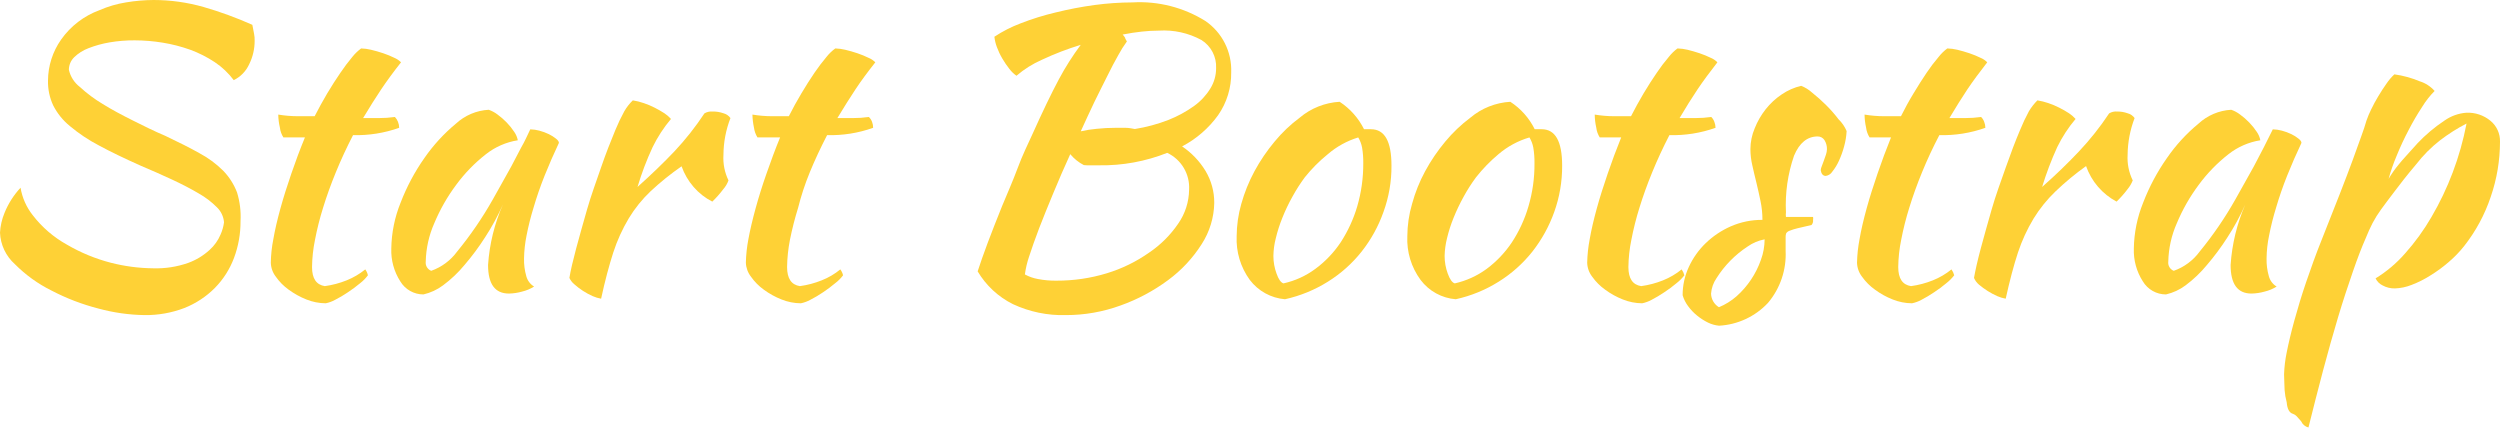
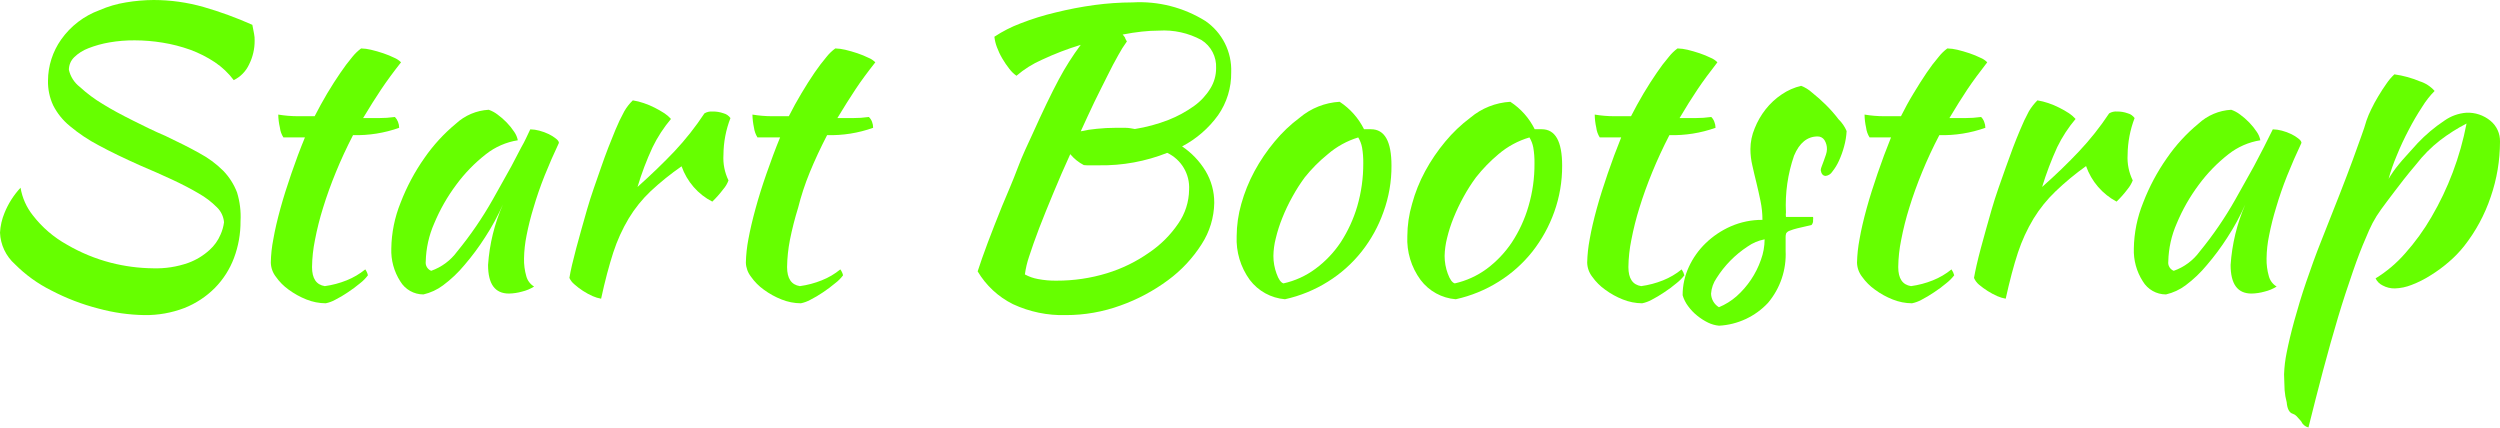
<svg xmlns="http://www.w3.org/2000/svg" viewBox="0 0 228.66 39.08">
-   <style>.cls-1{fill:#fed136;}</style>
+   <style>.cls-1{fill:#66ff00;}</style>
  <path class="cls-1" d="M23.08,15.17c.07.4.13.68.16.83a2.66,2.66,0,0,1,.05.62,4.76,4.76,0,0,1-.51,2.18,3,3,0,0,1-1.4,1.43,7.12,7.12,0,0,0-1.73-1.64,10.8,10.8,0,0,0-2.25-1.14,14.23,14.23,0,0,0-2.53-.65,16,16,0,0,0-2.55-.21,13,13,0,0,0-2.32.19,9.91,9.91,0,0,0-1.91.53,3.79,3.79,0,0,0-1.31.83,1.61,1.61,0,0,0-.48,1.14,2.73,2.73,0,0,0,1,1.57,12.76,12.76,0,0,0,2.09,1.56c.82.51,1.74,1,2.74,1.5s2,1,3,1.42c1.2.57,2.24,1.09,3.11,1.58a9.31,9.31,0,0,1,2.16,1.59,5.83,5.83,0,0,1,1.28,2A7.5,7.5,0,0,1,22,33.12a9.43,9.43,0,0,1-.6,3.38,7.84,7.84,0,0,1-1.75,2.74,8.21,8.21,0,0,1-2.78,1.83,9.85,9.85,0,0,1-3.65.65A17,17,0,0,1,9,41.12a20,20,0,0,1-4.3-1.65,12.61,12.61,0,0,1-3.33-2.4A4.09,4.09,0,0,1,0,34.18a5.48,5.48,0,0,1,.41-1.8,7.5,7.5,0,0,1,1.47-2.31A5.49,5.49,0,0,0,3,32.59a10.14,10.14,0,0,0,3.13,2.69,15.79,15.79,0,0,0,4,1.65,16.23,16.23,0,0,0,3.87.51,8.83,8.83,0,0,0,3.23-.5,5.89,5.89,0,0,0,1.94-1.18,3.94,3.94,0,0,0,1-1.4,4,4,0,0,0,.32-1.13,2.14,2.14,0,0,0-.65-1.37,7.65,7.65,0,0,0-1.67-1.27c-.69-.41-1.5-.83-2.42-1.26s-1.88-.85-2.87-1.27c-1.48-.66-2.77-1.28-3.84-1.86a14.83,14.83,0,0,1-2.65-1.77,5.88,5.88,0,0,1-1.53-1.9,5.1,5.1,0,0,1-.47-2.26,6.57,6.57,0,0,1,1.2-3.75A7.41,7.41,0,0,1,9.1,13.83a10,10,0,0,1,2.42-.71,15.83,15.83,0,0,1,2.53-.22,16.76,16.76,0,0,1,4.57.64A34.29,34.29,0,0,1,23.08,15.17Z" transform="translate(0 -12.9)" />
  <path class="cls-1" d="M25.92,25.47a2.16,2.16,0,0,1-.32-.9,5.75,5.75,0,0,1-.15-1.19,11.13,11.13,0,0,0,1.77.15h1.56c.36-.7.74-1.4,1.15-2.09s.82-1.32,1.21-1.89a17.57,17.57,0,0,1,1.09-1.45,4.35,4.35,0,0,1,.8-.77,4.29,4.29,0,0,1,.9.12c.37.09.74.19,1.12.32s.72.27,1,.41a1.89,1.89,0,0,1,.63.42c-.71.9-1.31,1.72-1.82,2.48s-1.06,1.64-1.65,2.62h1.44a10.58,10.58,0,0,0,1.47-.1,1.28,1.28,0,0,1,.28.44,1.5,1.5,0,0,1,.11.55,11.71,11.71,0,0,1-4.22.67c-.59,1.14-1.11,2.27-1.57,3.39s-.85,2.21-1.17,3.25a26.36,26.36,0,0,0-.74,2.94,13.17,13.17,0,0,0-.27,2.49q0,1.56,1.17,1.74a8.46,8.46,0,0,0,2-.53,6.68,6.68,0,0,0,1.7-1,1.42,1.42,0,0,1,.24.54,3.7,3.7,0,0,1-.72.73,12.51,12.51,0,0,1-1.12.83,10.47,10.47,0,0,1-1.17.69,3,3,0,0,1-.85.31,4.85,4.85,0,0,1-1.77-.35,7.38,7.38,0,0,1-1.61-.89,4.93,4.93,0,0,1-1.18-1.19,2.19,2.19,0,0,1-.46-1.29,11.94,11.94,0,0,1,.23-2.14c.15-.87.37-1.8.65-2.82s.62-2.08,1-3.19.79-2.21,1.24-3.3Z" transform="translate(0 -12.9)" />
  <path class="cls-1" d="M48.5,24.73a3.45,3.45,0,0,1,.83.12,4.92,4.92,0,0,1,.87.32,3.48,3.48,0,0,1,.65.41q.27.21.27.39c-.47,1-.91,2-1.31,3s-.74,2-1,2.89a24.37,24.37,0,0,0-.65,2.58,11.63,11.63,0,0,0-.23,2.09,5.4,5.4,0,0,0,.21,1.64,1.58,1.58,0,0,0,.71.94,3.64,3.64,0,0,1-1.1.46,4.72,4.72,0,0,1-1.2.18c-1.28,0-1.91-.87-1.91-2.62A16.45,16.45,0,0,1,46,31.6a21.14,21.14,0,0,1-1.63,3,22.3,22.3,0,0,1-1.87,2.52A11.21,11.21,0,0,1,40.52,39a4.79,4.79,0,0,1-1.79.83,2.46,2.46,0,0,1-2.12-1.2,5.2,5.2,0,0,1-.82-3,11.6,11.6,0,0,1,.85-4.19,18.86,18.86,0,0,1,2.18-4.09,15.66,15.66,0,0,1,2.88-3.14,4.81,4.81,0,0,1,3-1.27,2.89,2.89,0,0,1,.8.43,6.43,6.43,0,0,1,.85.74,5.91,5.91,0,0,1,.69.86,2,2,0,0,1,.32.76A6.31,6.31,0,0,0,44.45,27a14.3,14.3,0,0,0-2.73,2.81,16.49,16.49,0,0,0-2,3.51,9.17,9.17,0,0,0-.78,3.5.8.8,0,0,0,.5.85,5,5,0,0,0,2.37-1.76,33.44,33.44,0,0,0,3.26-4.76l.79-1.41c.3-.52.6-1.07.91-1.63l.9-1.72C48,25.83,48.24,25.27,48.5,24.73Z" transform="translate(0 -12.9)" />
  <path class="cls-1" d="M52.08,38.32c.11-.68.32-1.58.62-2.7s.64-2.32,1-3.58.83-2.53,1.27-3.81.89-2.42,1.31-3.43a17,17,0,0,1,.82-1.72,4.49,4.49,0,0,1,.78-1,5.82,5.82,0,0,1,1,.25,7.17,7.17,0,0,1,1,.42,10.06,10.06,0,0,1,.89.51,3,3,0,0,1,.6.52,12.47,12.47,0,0,0-1.68,2.58A26.67,26.67,0,0,0,58.31,30q1.9-1.7,3.38-3.26a26,26,0,0,0,2.74-3.47,1.24,1.24,0,0,1,.74-.17,2.8,2.8,0,0,1,1,.16,1.13,1.13,0,0,1,.64.44,9.39,9.39,0,0,0-.64,3.36,4.67,4.67,0,0,0,.46,2.34,2.52,2.52,0,0,1-.48.81,9.48,9.48,0,0,1-1,1.13A5.64,5.64,0,0,1,63.44,30a5.85,5.85,0,0,1-1.1-1.89,25,25,0,0,0-2.83,2.28,11.89,11.89,0,0,0-2,2.48A15.33,15.33,0,0,0,56.09,36c-.38,1.18-.76,2.59-1.11,4.22a3.32,3.32,0,0,1-.76-.23,6.46,6.46,0,0,1-.89-.48,6.29,6.29,0,0,1-.79-.6A1.65,1.65,0,0,1,52.08,38.32Z" transform="translate(0 -12.9)" />
  <path class="cls-1" d="M69.28,25.47a2.31,2.31,0,0,1-.32-.9,6.42,6.42,0,0,1-.14-1.19,11.13,11.13,0,0,0,1.77.15h1.56c.35-.7.74-1.4,1.15-2.09s.81-1.32,1.2-1.89a17.48,17.48,0,0,1,1.1-1.45,4.05,4.05,0,0,1,.8-.77,4.46,4.46,0,0,1,.9.12c.37.09.74.19,1.12.32s.72.27,1,.41a1.85,1.85,0,0,1,.64.42c-.71.9-1.32,1.72-1.82,2.48s-1.06,1.64-1.65,2.62H78a10.37,10.37,0,0,0,1.47-.1,1.17,1.17,0,0,1,.29.44,1.49,1.49,0,0,1,.1.55,11.62,11.62,0,0,1-4.21.67c-.59,1.14-1.12,2.27-1.58,3.39S73.26,30.86,73,31.9a28.93,28.93,0,0,0-.75,2.94,14,14,0,0,0-.26,2.49q0,1.56,1.17,1.74a8.38,8.38,0,0,0,2-.53,6.35,6.35,0,0,0,1.7-1,1.47,1.47,0,0,1,.25.54,3.53,3.53,0,0,1-.73.73,12.33,12.33,0,0,1-1.11.83,10.47,10.47,0,0,1-1.17.69,3.1,3.1,0,0,1-.85.31,4.85,4.85,0,0,1-1.77-.35,7.16,7.16,0,0,1-1.61-.89,4.93,4.93,0,0,1-1.18-1.19,2.2,2.2,0,0,1-.47-1.29,13,13,0,0,1,.23-2.14c.16-.87.38-1.8.66-2.82s.61-2.08,1-3.19.79-2.21,1.24-3.3Z" transform="translate(0 -12.9)" />
  <path class="cls-1" d="M112.61,19.52a6.68,6.68,0,0,1-1.2,3.92,9.49,9.49,0,0,1-3.29,2.85,7.24,7.24,0,0,1,2.14,2.24,5.61,5.61,0,0,1,.8,2.93,7.17,7.17,0,0,1-1.15,3.77,12.21,12.21,0,0,1-3.07,3.29,16.72,16.72,0,0,1-4.35,2.32,14.54,14.54,0,0,1-5,.88,10.74,10.74,0,0,1-4.84-1,7.78,7.78,0,0,1-3.23-3q.34-1.06.93-2.64c.39-1,.82-2.16,1.3-3.32s1-2.33,1.43-3.49.94-2.2,1.36-3.12c.9-2,1.7-3.67,2.41-5a24.86,24.86,0,0,1,2-3.15,26.71,26.71,0,0,0-3.54,1.36,9.33,9.33,0,0,0-2.34,1.47,2.91,2.91,0,0,1-.65-.63,8.15,8.15,0,0,1-.64-.94,6.29,6.29,0,0,1-.5-1.05,3.94,3.94,0,0,1-.23-.95,12,12,0,0,1,2.39-1.22,23.75,23.75,0,0,1,3.21-1,33.74,33.74,0,0,1,3.55-.68,26.83,26.83,0,0,1,3.49-.24,11.36,11.36,0,0,1,6.66,1.7A5.44,5.44,0,0,1,112.61,19.52ZM99.13,28a4,4,0,0,1-1.24-1c-.55,1.2-1.06,2.38-1.54,3.54s-.92,2.23-1.3,3.22-.68,1.86-.92,2.59A8.69,8.69,0,0,0,93.74,38a3.87,3.87,0,0,0,1.19.42,8.25,8.25,0,0,0,1.72.15,15.56,15.56,0,0,0,4.6-.68A13.63,13.63,0,0,0,105.11,36a9.93,9.93,0,0,0,2.65-2.64,5.53,5.53,0,0,0,1-3.11,3.51,3.51,0,0,0-2-3.37,16.2,16.2,0,0,1-6.23,1.14h-.76A3.79,3.79,0,0,1,99.13,28ZM106,15.7a14.6,14.6,0,0,0-1.57.09c-.56.06-1.14.15-1.75.27a1.33,1.33,0,0,1,.23.3c0,.1.11.21.16.33a10.77,10.77,0,0,0-.78,1.24c-.31.55-.65,1.18-1,1.9s-.77,1.51-1.19,2.39-.83,1.77-1.25,2.69a10.89,10.89,0,0,1,1.47-.23,16.47,16.47,0,0,1,1.71-.09c.31,0,.61,0,.91,0s.58.06.86.11a15.06,15.06,0,0,0,3.07-.83,10.86,10.86,0,0,0,2.35-1.28A5.48,5.48,0,0,0,110.7,21a3.51,3.51,0,0,0,.53-1.87,2.87,2.87,0,0,0-1.34-2.57A7.22,7.22,0,0,0,106,15.7Z" transform="translate(0 -12.9)" />
  <path class="cls-1" d="M117.53,40.27a4.51,4.51,0,0,1-3.22-1.77,6.31,6.31,0,0,1-1.2-4,11,11,0,0,1,.42-2.94,14.51,14.51,0,0,1,1.21-3,16.37,16.37,0,0,1,1.84-2.71,13.15,13.15,0,0,1,2.3-2.19,6.21,6.21,0,0,1,3.65-1.45,6.4,6.4,0,0,1,2.23,2.51l.32,0,.31,0c1.26,0,1.88,1.11,1.88,3.33a12.13,12.13,0,0,1-.73,4.23,12.61,12.61,0,0,1-2,3.63,12.09,12.09,0,0,1-3.08,2.75A12.45,12.45,0,0,1,117.53,40.27Zm1.81-11.15a15.33,15.33,0,0,0-1.13,1.77,16.13,16.13,0,0,0-.92,1.93,13,13,0,0,0-.6,1.87,6.79,6.79,0,0,0-.22,1.62,4.65,4.65,0,0,0,.29,1.62c.18.52.4.82.63.89a7.68,7.68,0,0,0,2.92-1.33,9.7,9.7,0,0,0,2.31-2.42,12.49,12.49,0,0,0,1.52-3.3,13.82,13.82,0,0,0,.55-3.93,7.84,7.84,0,0,0-.11-1.45,2.8,2.8,0,0,0-.35-.92A7.71,7.71,0,0,0,121.45,27,13.82,13.82,0,0,0,119.34,29.12Z" transform="translate(0 -12.9)" />
  <path class="cls-1" d="M133.15,40.27a4.47,4.47,0,0,1-3.22-1.77,6.25,6.25,0,0,1-1.21-4,10.62,10.62,0,0,1,.43-2.94,13.93,13.93,0,0,1,1.2-3,16.37,16.37,0,0,1,1.84-2.71,13.51,13.51,0,0,1,2.3-2.19,6.23,6.23,0,0,1,3.65-1.45,6.33,6.33,0,0,1,2.23,2.51l.32,0,.32,0c1.25,0,1.87,1.11,1.87,3.33a12.36,12.36,0,0,1-.72,4.23,12.87,12.87,0,0,1-2,3.63,12.09,12.09,0,0,1-3.08,2.75A12.39,12.39,0,0,1,133.15,40.27ZM135,29.12a15.33,15.33,0,0,0-1.13,1.77,17.83,17.83,0,0,0-.92,1.93,13,13,0,0,0-.6,1.87,7.34,7.34,0,0,0-.22,1.62,4.65,4.65,0,0,0,.29,1.62c.19.52.4.82.64.89a7.82,7.82,0,0,0,2.92-1.33,9.84,9.84,0,0,0,2.3-2.42,12.18,12.18,0,0,0,1.52-3.3,13.48,13.48,0,0,0,.55-3.93,7.84,7.84,0,0,0-.11-1.45,2.8,2.8,0,0,0-.35-.92A7.71,7.71,0,0,0,137.06,27,14.28,14.28,0,0,0,135,29.12Z" transform="translate(0 -12.9)" />
  <path class="cls-1" d="M146.32,25.47a2.16,2.16,0,0,1-.32-.9,5.66,5.66,0,0,1-.14-1.19,10.94,10.94,0,0,0,1.77.15h1.55c.36-.7.74-1.4,1.15-2.09s.82-1.32,1.21-1.89a15.52,15.52,0,0,1,1.1-1.45,4.07,4.07,0,0,1,.79-.77,4.46,4.46,0,0,1,.91.12c.36.09.73.19,1.11.32s.72.27,1,.41a1.79,1.79,0,0,1,.63.42c-.7.9-1.31,1.72-1.82,2.48s-1.06,1.64-1.64,2.62h1.43a10.58,10.58,0,0,0,1.47-.1,1.15,1.15,0,0,1,.28.44,1.5,1.5,0,0,1,.11.55,11.67,11.67,0,0,1-4.22.67c-.59,1.14-1.11,2.27-1.57,3.39s-.85,2.21-1.17,3.25a26.36,26.36,0,0,0-.74,2.94,13.17,13.17,0,0,0-.27,2.49q0,1.56,1.17,1.74a8.46,8.46,0,0,0,2-.53,6.51,6.51,0,0,0,1.7-1,1.66,1.66,0,0,1,.25.54,4.13,4.13,0,0,1-.73.73,11.22,11.22,0,0,1-1.12.83,11.36,11.36,0,0,1-1.16.69,3.1,3.1,0,0,1-.85.31,4.85,4.85,0,0,1-1.77-.35,7.16,7.16,0,0,1-1.61-.89,5,5,0,0,1-1.19-1.19,2.19,2.19,0,0,1-.46-1.29,13,13,0,0,1,.23-2.14c.15-.87.37-1.8.65-2.82s.62-2.08,1-3.19.79-2.21,1.23-3.3Z" transform="translate(0 -12.9)" />
  <path class="cls-1" d="M168.9,24.89a6.59,6.59,0,0,1-.23,1.4,8.34,8.34,0,0,1-.47,1.31,4.63,4.63,0,0,1-.61,1,.84.84,0,0,1-.6.39c-.26,0-.41-.2-.46-.53a1.13,1.13,0,0,1,.09-.34c.06-.15.12-.32.19-.51s.14-.38.2-.57a1.65,1.65,0,0,0,.09-.49,1.51,1.51,0,0,0-.23-.84.73.73,0,0,0-.62-.33c-.95,0-1.67.59-2.16,1.76a13.82,13.82,0,0,0-.74,5.18,1.57,1.57,0,0,0,0,.42h2.48a.85.85,0,0,1,0,.28.59.59,0,0,1-.14.46l-1.29.3a5.39,5.39,0,0,0-.73.23.59.59,0,0,0-.3.23,1,1,0,0,0-.05.33c0,.19,0,.38,0,.57s0,.42,0,.7a6.88,6.88,0,0,1-1.61,4.76,6.61,6.61,0,0,1-4.48,2.09,2.94,2.94,0,0,1-1-.28,5.19,5.19,0,0,1-1-.64,4.54,4.54,0,0,1-.83-.87,3.1,3.1,0,0,1-.5-1,6.11,6.11,0,0,1,.57-2.59,7.21,7.21,0,0,1,1.54-2.17,7.86,7.86,0,0,1,2.3-1.54,7.11,7.11,0,0,1,2.89-.59,8.42,8.42,0,0,0-.18-1.74c-.12-.57-.24-1.12-.37-1.65s-.26-1.06-.37-1.57a6.56,6.56,0,0,1-.18-1.51,4.93,4.93,0,0,1,.39-1.9,7,7,0,0,1,1-1.74,6.42,6.42,0,0,1,1.48-1.37,5.33,5.33,0,0,1,1.77-.78,3.23,3.23,0,0,1,1,.62,14.82,14.82,0,0,1,1.29,1.15,12.13,12.13,0,0,1,1.13,1.29A3.24,3.24,0,0,1,168.9,24.89ZM157.22,41a5.82,5.82,0,0,0,1.61-1,8,8,0,0,0,2.23-3.33,5.54,5.54,0,0,0,.34-1.88,4,4,0,0,0-1.56.66A9.54,9.54,0,0,0,157,38.34a2.86,2.86,0,0,0-.5,1.42A1.5,1.5,0,0,0,157.22,41Z" transform="translate(0 -12.9)" />
  <path class="cls-1" d="M171,25.47a2.16,2.16,0,0,1-.32-.9,5.66,5.66,0,0,1-.14-1.19,10.94,10.94,0,0,0,1.77.15h1.56c.35-.7.73-1.4,1.15-2.09s.81-1.32,1.2-1.89a15.52,15.52,0,0,1,1.1-1.45,4.07,4.07,0,0,1,.79-.77,4.46,4.46,0,0,1,.91.12c.36.09.73.19,1.11.32s.72.27,1,.41a1.79,1.79,0,0,1,.63.42c-.7.9-1.31,1.72-1.82,2.48s-1.05,1.64-1.64,2.62h1.43a10.58,10.58,0,0,0,1.47-.1,1.15,1.15,0,0,1,.28.44,1.5,1.5,0,0,1,.11.55,11.66,11.66,0,0,1-4.21.67c-.6,1.14-1.12,2.27-1.58,3.39s-.85,2.21-1.17,3.25a26.36,26.36,0,0,0-.74,2.94,13.17,13.17,0,0,0-.27,2.49q0,1.56,1.17,1.74a8.46,8.46,0,0,0,2-.53,6.51,6.51,0,0,0,1.7-1,1.66,1.66,0,0,1,.25.54,4.13,4.13,0,0,1-.73.73,11.22,11.22,0,0,1-1.12.83,11.36,11.36,0,0,1-1.16.69,3.1,3.1,0,0,1-.85.31,4.85,4.85,0,0,1-1.77-.35,7.16,7.16,0,0,1-1.61-.89,5,5,0,0,1-1.19-1.19,2.19,2.19,0,0,1-.46-1.29,13,13,0,0,1,.23-2.14c.15-.87.37-1.8.65-2.82s.62-2.08,1-3.19.79-2.21,1.23-3.3Z" transform="translate(0 -12.9)" />
  <path class="cls-1" d="M180.55,38.32c.12-.68.32-1.58.62-2.7s.64-2.32,1-3.58.83-2.53,1.28-3.81.88-2.42,1.31-3.43a17.28,17.28,0,0,1,.81-1.72,5.13,5.13,0,0,1,.78-1,6.15,6.15,0,0,1,1,.25,7.54,7.54,0,0,1,1,.42,8.8,8.8,0,0,1,.89.51,3,3,0,0,1,.6.52,12.47,12.47,0,0,0-1.68,2.58A29.42,29.42,0,0,0,186.78,30c1.28-1.13,2.4-2.22,3.38-3.26a26.08,26.08,0,0,0,2.75-3.47,1.22,1.22,0,0,1,.74-.17,2.75,2.75,0,0,1,.95.16,1.13,1.13,0,0,1,.64.44,9.61,9.61,0,0,0-.64,3.36,4.66,4.66,0,0,0,.47,2.34,3,3,0,0,1-.48.81,9.57,9.57,0,0,1-1,1.13,5.88,5.88,0,0,1-2.79-3.25A25.16,25.16,0,0,0,188,30.41a12.57,12.57,0,0,0-2,2.48A15.32,15.32,0,0,0,184.57,36c-.39,1.18-.76,2.59-1.12,4.22a3.47,3.47,0,0,1-.76-.23A7,7,0,0,1,181,38.93,1.65,1.65,0,0,1,180.55,38.32Z" transform="translate(0 -12.9)" />
  <path class="cls-1" d="M207.88,24.73a3.45,3.45,0,0,1,.83.12,4.92,4.92,0,0,1,.87.32,3.48,3.48,0,0,1,.65.41q.27.21.27.39c-.47,1-.91,2-1.31,3s-.74,2-1,2.89a24.37,24.37,0,0,0-.65,2.58,10.79,10.79,0,0,0-.23,2.09,5.4,5.4,0,0,0,.21,1.64,1.58,1.58,0,0,0,.71.94,3.64,3.64,0,0,1-1.1.46,4.72,4.72,0,0,1-1.2.18c-1.28,0-1.91-.87-1.91-2.62a16.7,16.7,0,0,1,1.34-5.52,21.14,21.14,0,0,1-1.63,3,22.3,22.3,0,0,1-1.87,2.52A11.21,11.21,0,0,1,199.9,39a4.79,4.79,0,0,1-1.79.83,2.46,2.46,0,0,1-2.12-1.2,5.2,5.2,0,0,1-.82-3,11.6,11.6,0,0,1,.85-4.19,18.86,18.86,0,0,1,2.18-4.09,15.37,15.37,0,0,1,2.88-3.14,4.81,4.81,0,0,1,3-1.27,2.89,2.89,0,0,1,.8.43,6.43,6.43,0,0,1,.85.74,5.91,5.91,0,0,1,.69.86,2,2,0,0,1,.32.76A6.31,6.31,0,0,0,203.83,27a14.3,14.3,0,0,0-2.73,2.81,16.49,16.49,0,0,0-2,3.51,9.17,9.17,0,0,0-.78,3.5.8.8,0,0,0,.5.85,5,5,0,0,0,2.37-1.76,33.44,33.44,0,0,0,3.26-4.76l.79-1.41c.3-.52.6-1.07.91-1.63l.9-1.72C207.34,25.83,207.62,25.27,207.88,24.73Z" transform="translate(0 -12.9)" />
  <path class="cls-1" d="M209.72,50.75c-.33-.09-.52-.45-.57-1.06a5.94,5.94,0,0,1-.19-1.1c0-.42-.05-.91-.05-1.45a11.83,11.83,0,0,1,.24-2c.17-.86.4-1.83.7-2.92s.65-2.26,1.08-3.52.89-2.54,1.41-3.84c.64-1.63,1.19-3,1.67-4.23s.86-2.23,1.18-3.1.58-1.59.78-2.16.36-1,.48-1.45a8.64,8.64,0,0,1,.42-1,13.36,13.36,0,0,1,.66-1.22c.24-.41.5-.8.76-1.17a4.92,4.92,0,0,1,.71-.83,9.44,9.44,0,0,1,2.33.64,3,3,0,0,1,1.35.88,7.92,7.92,0,0,0-1.13,1.44,23.25,23.25,0,0,0-1.24,2.12,25.29,25.29,0,0,0-1.1,2.36,17.08,17.08,0,0,0-.74,2.12,10.32,10.32,0,0,1,.92-1.31c.37-.47,1-1.12,1.73-1.95a14.22,14.22,0,0,1,2.46-2.07,4,4,0,0,1,2-.72,3.23,3.23,0,0,1,2.21.74,2.39,2.39,0,0,1,.87,1.91,15.52,15.52,0,0,1-.85,5.05,15,15,0,0,1-2.44,4.51A10.39,10.39,0,0,1,224,36.84a12.57,12.57,0,0,1-1.7,1.25,9.34,9.34,0,0,1-1.73.87,4.5,4.5,0,0,1-1.52.32,2.24,2.24,0,0,1-1.12-.27,1.36,1.36,0,0,1-.65-.65,11.69,11.69,0,0,0,2.69-2.27,20.19,20.19,0,0,0,2.42-3.34,26.61,26.61,0,0,0,1.95-4.09,27.19,27.19,0,0,0,1.26-4.46,16,16,0,0,0-2.43,1.54A12.33,12.33,0,0,0,221,27.92c-.85,1-1.52,1.87-2,2.51s-.9,1.18-1.22,1.63a10.31,10.31,0,0,0-.78,1.25c-.2.39-.42.87-.65,1.44-.33.75-.72,1.75-1.15,3s-.89,2.62-1.35,4.16-.92,3.17-1.38,4.9-.9,3.47-1.33,5.19a1,1,0,0,1-.67-.57c-.19-.21-.33-.36-.41-.46A.81.81,0,0,0,209.72,50.75Z" transform="translate(0 -12.9)" />
</svg>
